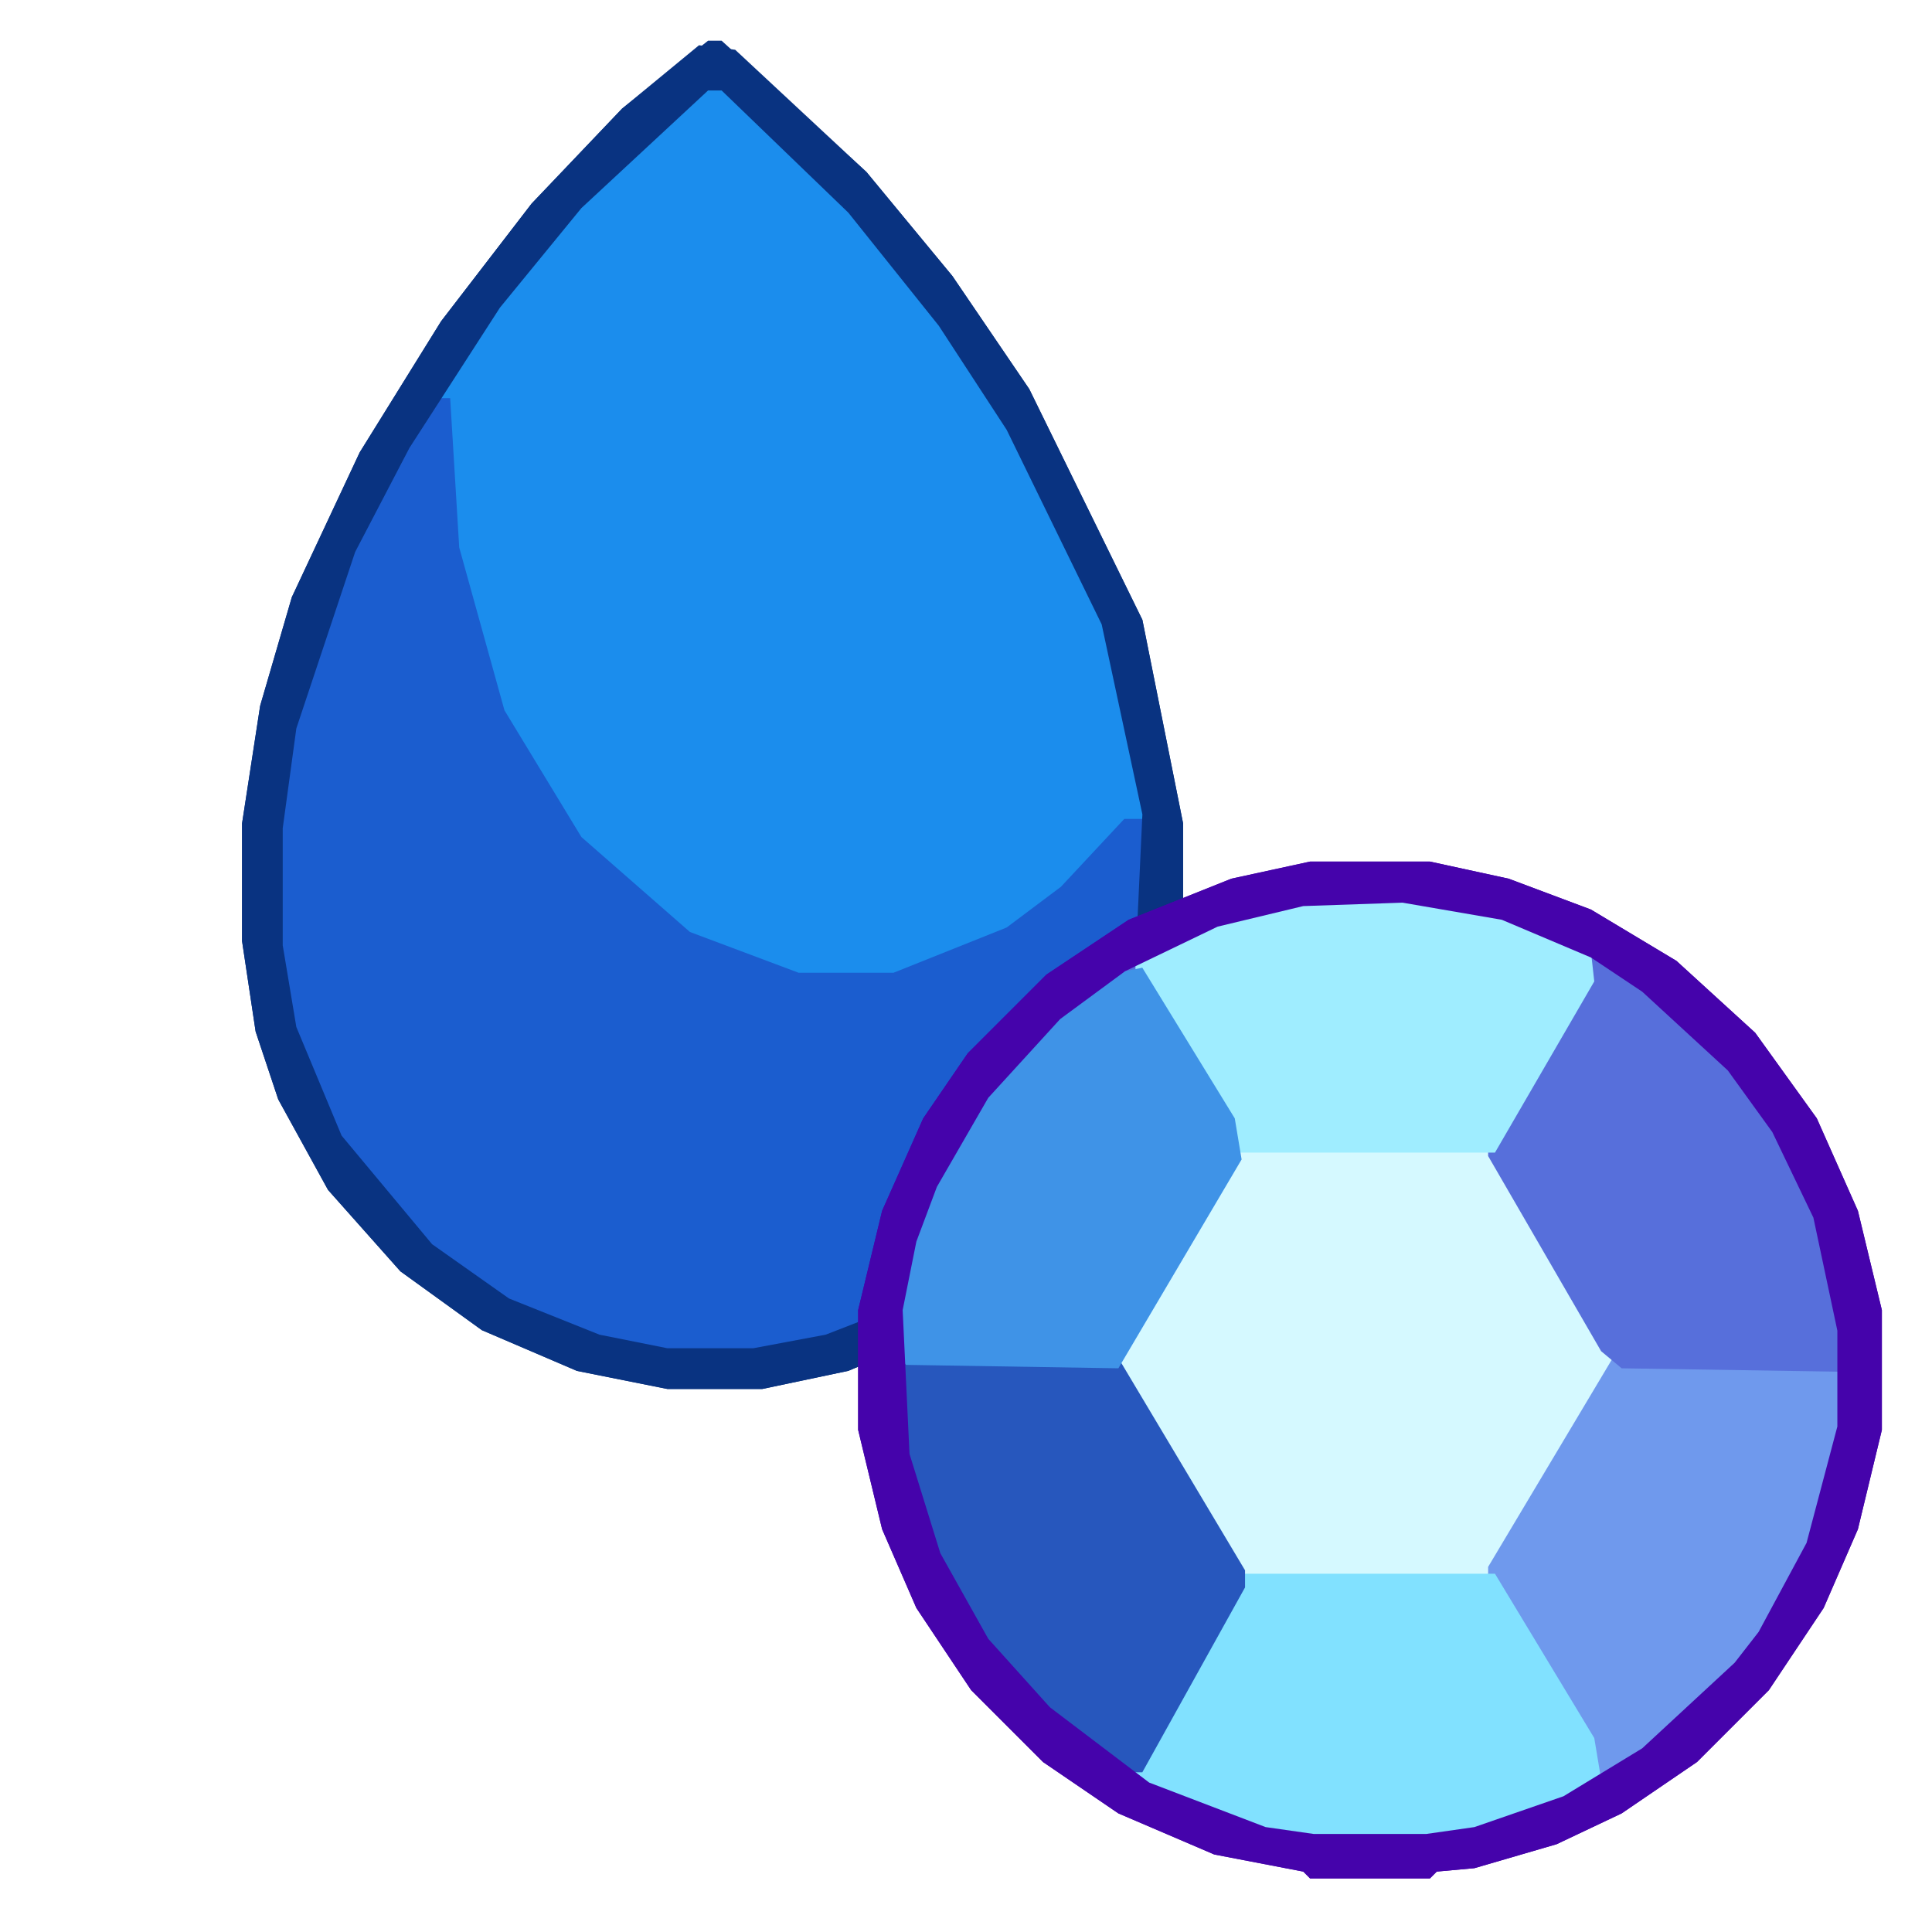
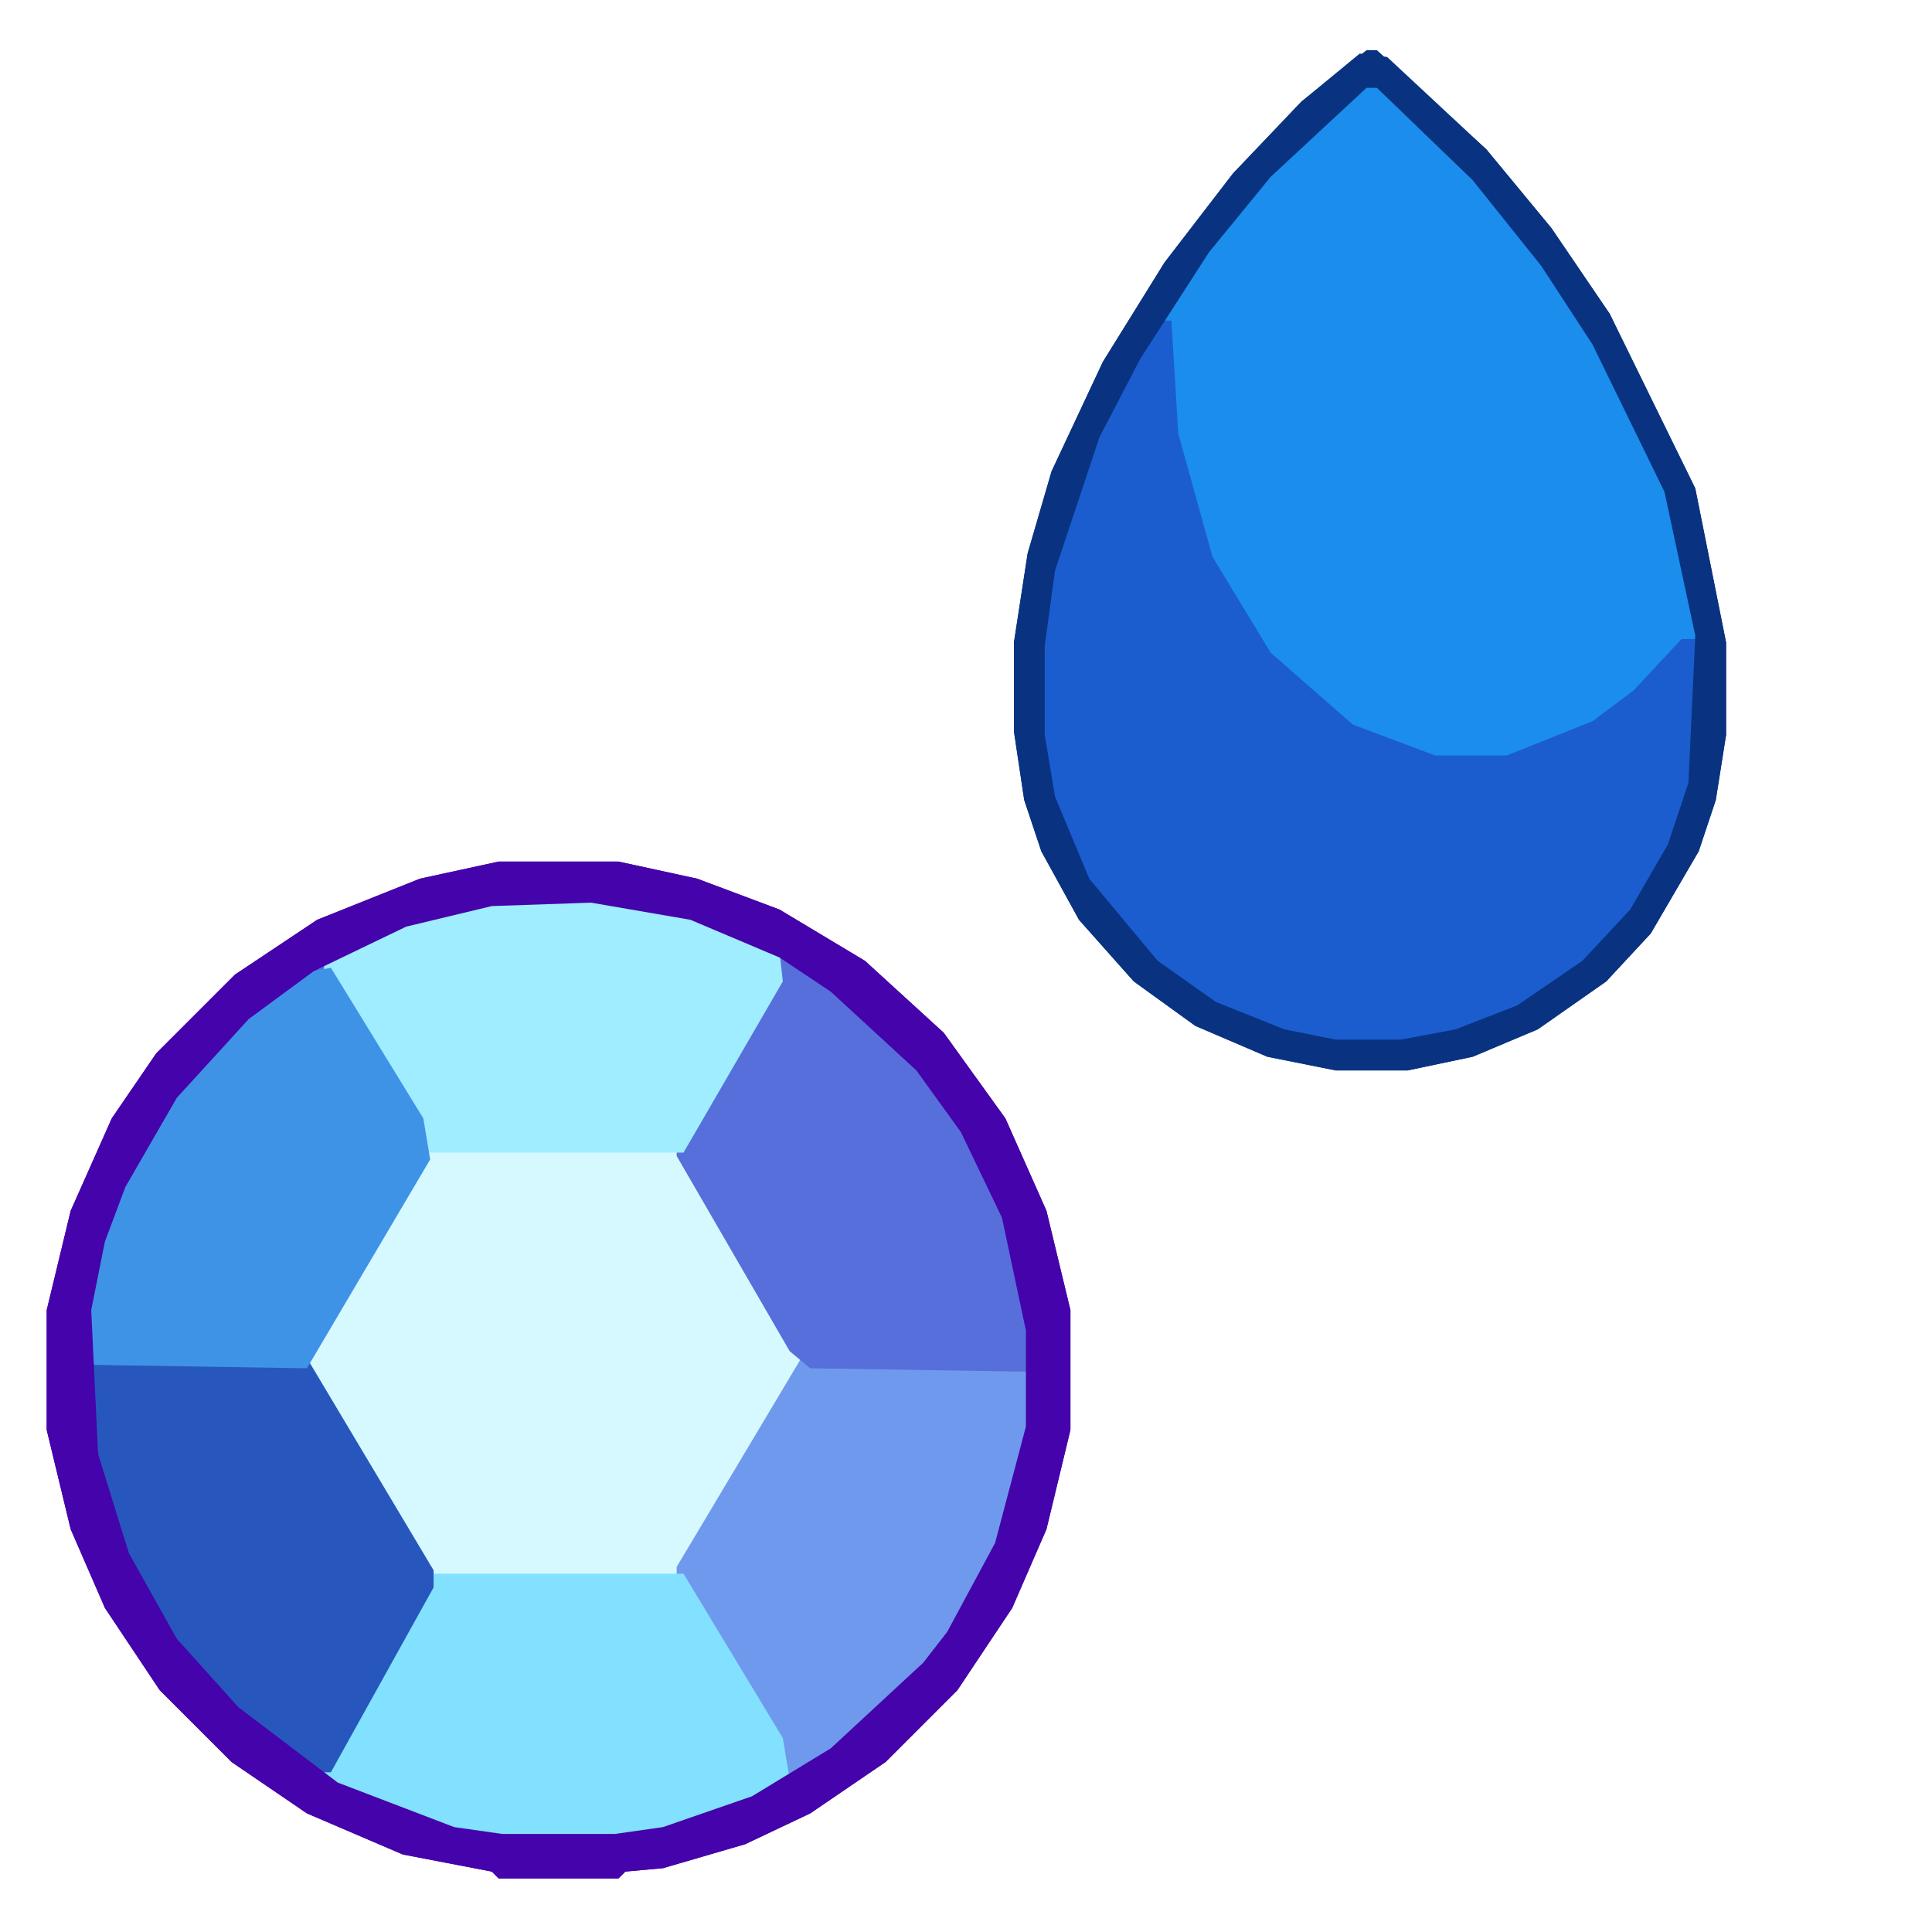
<svg xmlns="http://www.w3.org/2000/svg" viewBox="0 0 200 200" width="200" height="200">
-   <g transform="translate(0 0) scale(0.74)">
+   <g transform="translate(86 2) scale(0.56)">
    <svg viewBox="-45.5 0 316 316" width="200" height="200">
      <path d="M109,10 L92,24 L72,45 L52,71 L34,100 L19,132 L12,156 L8,182 L8,208 L11,228 L16,243 L27,263 L43,281 L61,294 L82,303 L102,307 L123,307 L142,303 L161,295 L181,281 L194,267 L208,243 L213,228 L216,209 L216,182 L207,137 L182,86 L165,61 L146,38 L117,11 Z" fill="#093381" fill-rule="evenodd" />
      <path d="M109,19 L82,44 L64,66 L44,97 L32,120 L19,159 L16,181 L16,211 L19,229 L24,243 L35,262 L48,276 L65,288 L85,296 L100,299 L123,299 L139,296 L157,289 L176,276 L189,262 L200,243 L206,225 L208,211 L208,178 L199,136 L178,93 L163,70 L143,45 L116,19 Z" fill="#1b8ded" fill-rule="evenodd" />
      <path d="M50,88 L39,106 L25,137 L17,172 L17,219 L22,238 L29,253 L40,268 L53,280 L65,288 L85,296 L100,299 L123,299 L139,296 L157,289 L171,280 L184,268 L200,243 L207,220 L208,181 L203,181 L189,196 L177,205 L152,215 L131,215 L107,206 L83,185 L66,157 L56,121 L54,88 Z" fill="#1b5dcf" fill-rule="evenodd" />
      <path d="M111,9 L92,24 L72,45 L52,71 L34,100 L19,132 L12,156 L8,182 L8,208 L11,228 L16,243 L27,263 L43,281 L61,294 L82,303 L102,307 L123,307 L142,303 L161,295 L181,281 L194,267 L208,243 L213,228 L216,209 L216,182 L207,137 L182,86 L165,61 L146,38 L114,9 Z M111,20 L114,20 L142,47 L162,72 L177,95 L198,138 L207,180 L205,223 L199,241 L188,260 L174,275 L155,288 L137,295 L121,298 L102,298 L87,295 L67,287 L50,275 L30,251 L20,227 L17,209 L17,183 L20,161 L33,122 L45,99 L65,68 L83,46 Z" fill="#093381" fill-rule="evenodd" />
    </svg>
  </g>
-   <g transform="translate(86 86) scale(0.56)">
+   <g transform="translate(2 86) scale(0.56)">
    <svg viewBox="0 -1 316 316" width="200" height="200">
      <path d="M140,8 L117,13 L87,25 L63,41 L40,64 L27,83 L15,110 L8,139 L8,174 L15,203 L25,226 L41,250 L62,271 L84,286 L112,298 L138,303 L140,305 L175,305 L177,303 L188,302 L212,295 L231,286 L253,271 L274,250 L290,226 L300,203 L307,174 L307,139 L300,110 L288,83 L270,58 L247,37 L222,22 L198,13 L175,8 Z" fill="#4503ab" fill-rule="evenodd" />
      <path d="M136,20 L111,26 L84,39 L65,53 L45,75 L36,89 L24,117 L20,137 L22,183 L31,212 L45,237 L62,256 L91,278 L109,286 L139,293 L176,293 L190,291 L216,282 L247,262 L272,235 L286,209 L295,175 L293,129 L288,110 L276,85 L263,67 L239,45 L212,29 L190,22 L169,19 Z" fill="#d5f9ff" fill-rule="evenodd" />
      <path d="M293,154 L229,152 L192,214 L192,221 L223,276 L227,276 L247,262 L265,244 L277,227 L286,209 L295,175 L295,156 Z" fill="#6f99ed" fill-rule="evenodd" />
      <path d="M88,268 L88,275 L95,280 L125,291 L139,293 L176,293 L190,291 L216,282 L225,276 L223,264 L194,216 L119,216 Z" fill="#81e1ff" fill-rule="evenodd" />
      <path d="M23,124 L22,131 L26,131 L27,124 Z M66,56 L62,56 L53,65 L53,69 L60,67 L66,61 Z M79,45 L75,45 L71,48 L71,52 L76,52 L79,49 Z M86,38 L86,42 L92,41 L92,37 Z M220,36 L219,42 L192,88 L192,94 L225,151 L231,156 L295,157 L295,143 L290,116 L276,85 L263,67 L248,52 L225,36 Z" fill="#576fdb" fill-rule="evenodd" />
      <path d="M20,152 L20,169 L25,196 L37,224 L45,237 L62,256 L86,274 L91,274 L121,220 L121,215 L84,153 Z" fill="#2757bd" fill-rule="evenodd" />
      <path d="M89,37 L89,44 L118,93 L194,93 L223,43 L222,34 L212,29 L190,22 L169,19 L136,20 L117,24 Z" fill="#9fedff" fill-rule="evenodd" />
      <path d="M91,39 L81,41 L65,53 L48,71 L35,91 L24,117 L20,141 L20,153 L22,155 L84,156 L120,95 L118,83 Z" fill="#3f93e7" fill-rule="evenodd" />
      <path d="M140,8 L117,13 L87,25 L63,41 L40,64 L27,83 L15,110 L8,139 L8,174 L15,203 L25,226 L41,250 L62,271 L84,286 L112,298 L138,303 L140,305 L175,305 L177,303 L188,302 L212,295 L231,286 L253,271 L274,250 L290,226 L300,203 L307,174 L307,139 L300,110 L288,83 L270,58 L247,37 L222,22 L198,13 L175,8 Z M138,21 L167,20 L196,25 L222,36 L237,46 L262,69 L275,87 L287,112 L294,145 L294,173 L285,207 L271,233 L264,242 L237,267 L214,281 L188,290 L174,292 L141,292 L127,290 L93,277 L64,255 L46,235 L32,210 L23,181 L21,139 L25,119 L31,103 L46,77 L67,54 L86,40 L113,27 Z" fill="#4503ab" fill-rule="evenodd" />
    </svg>
  </g>
</svg>
